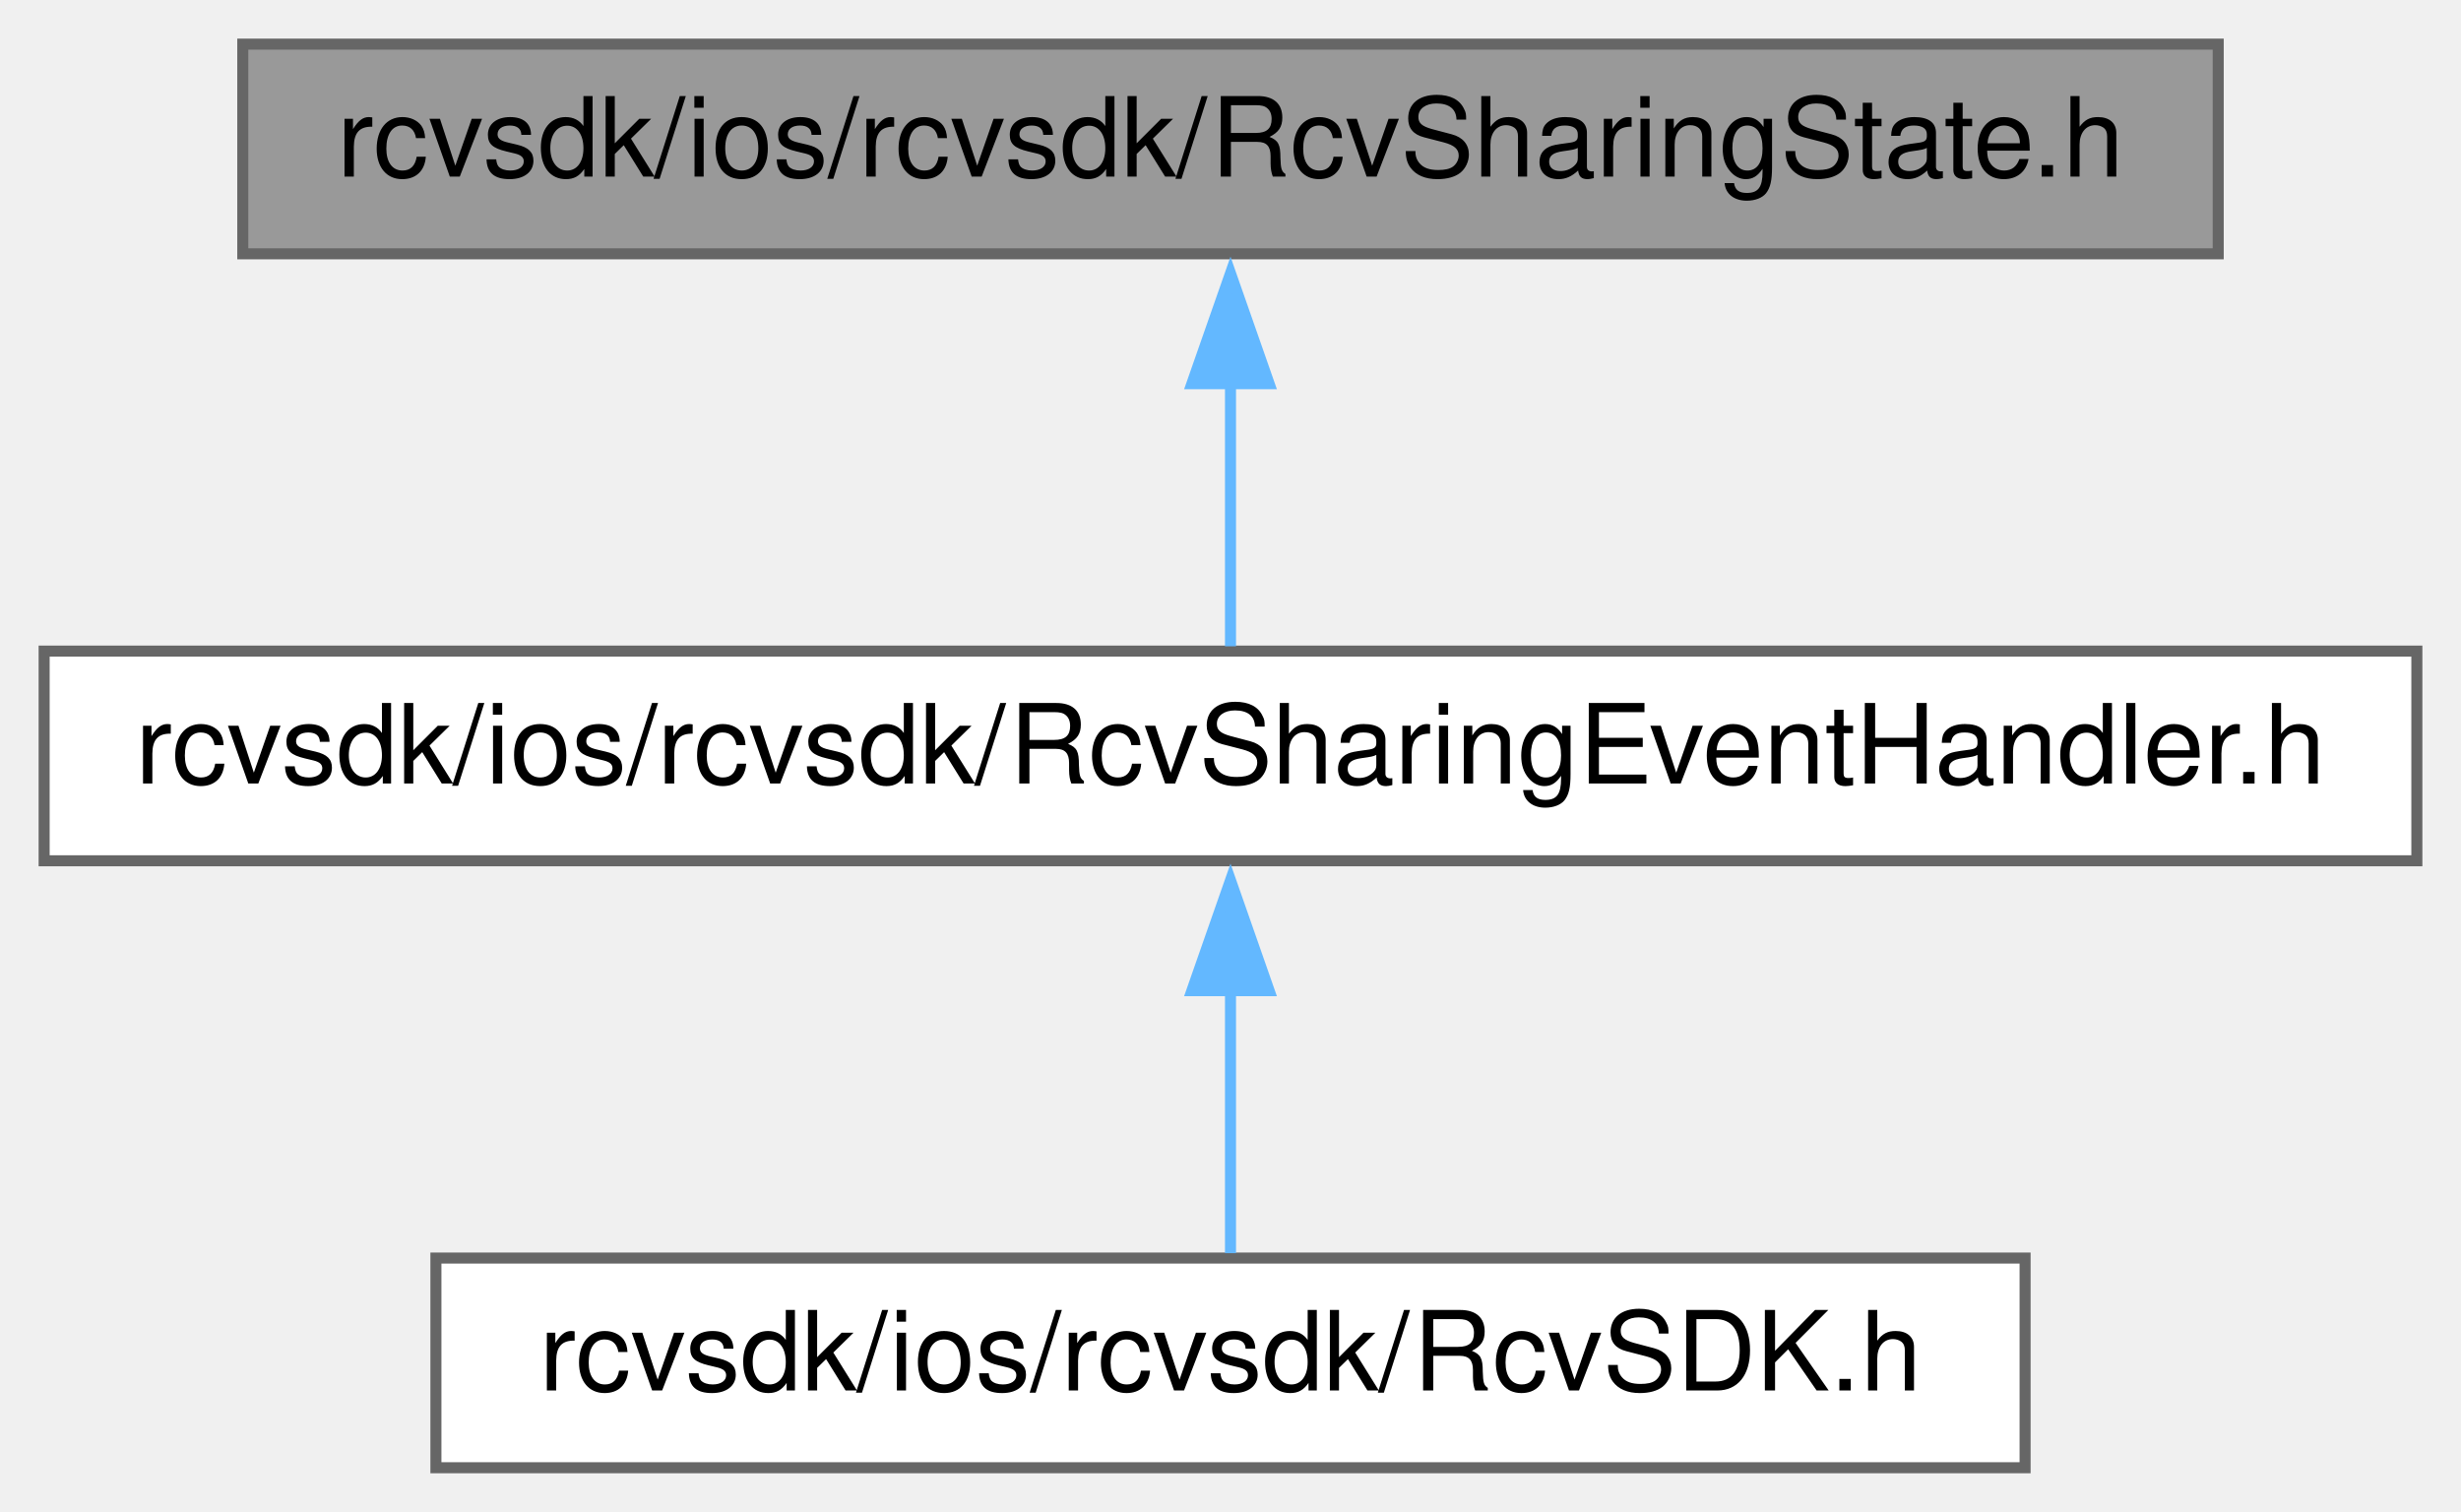
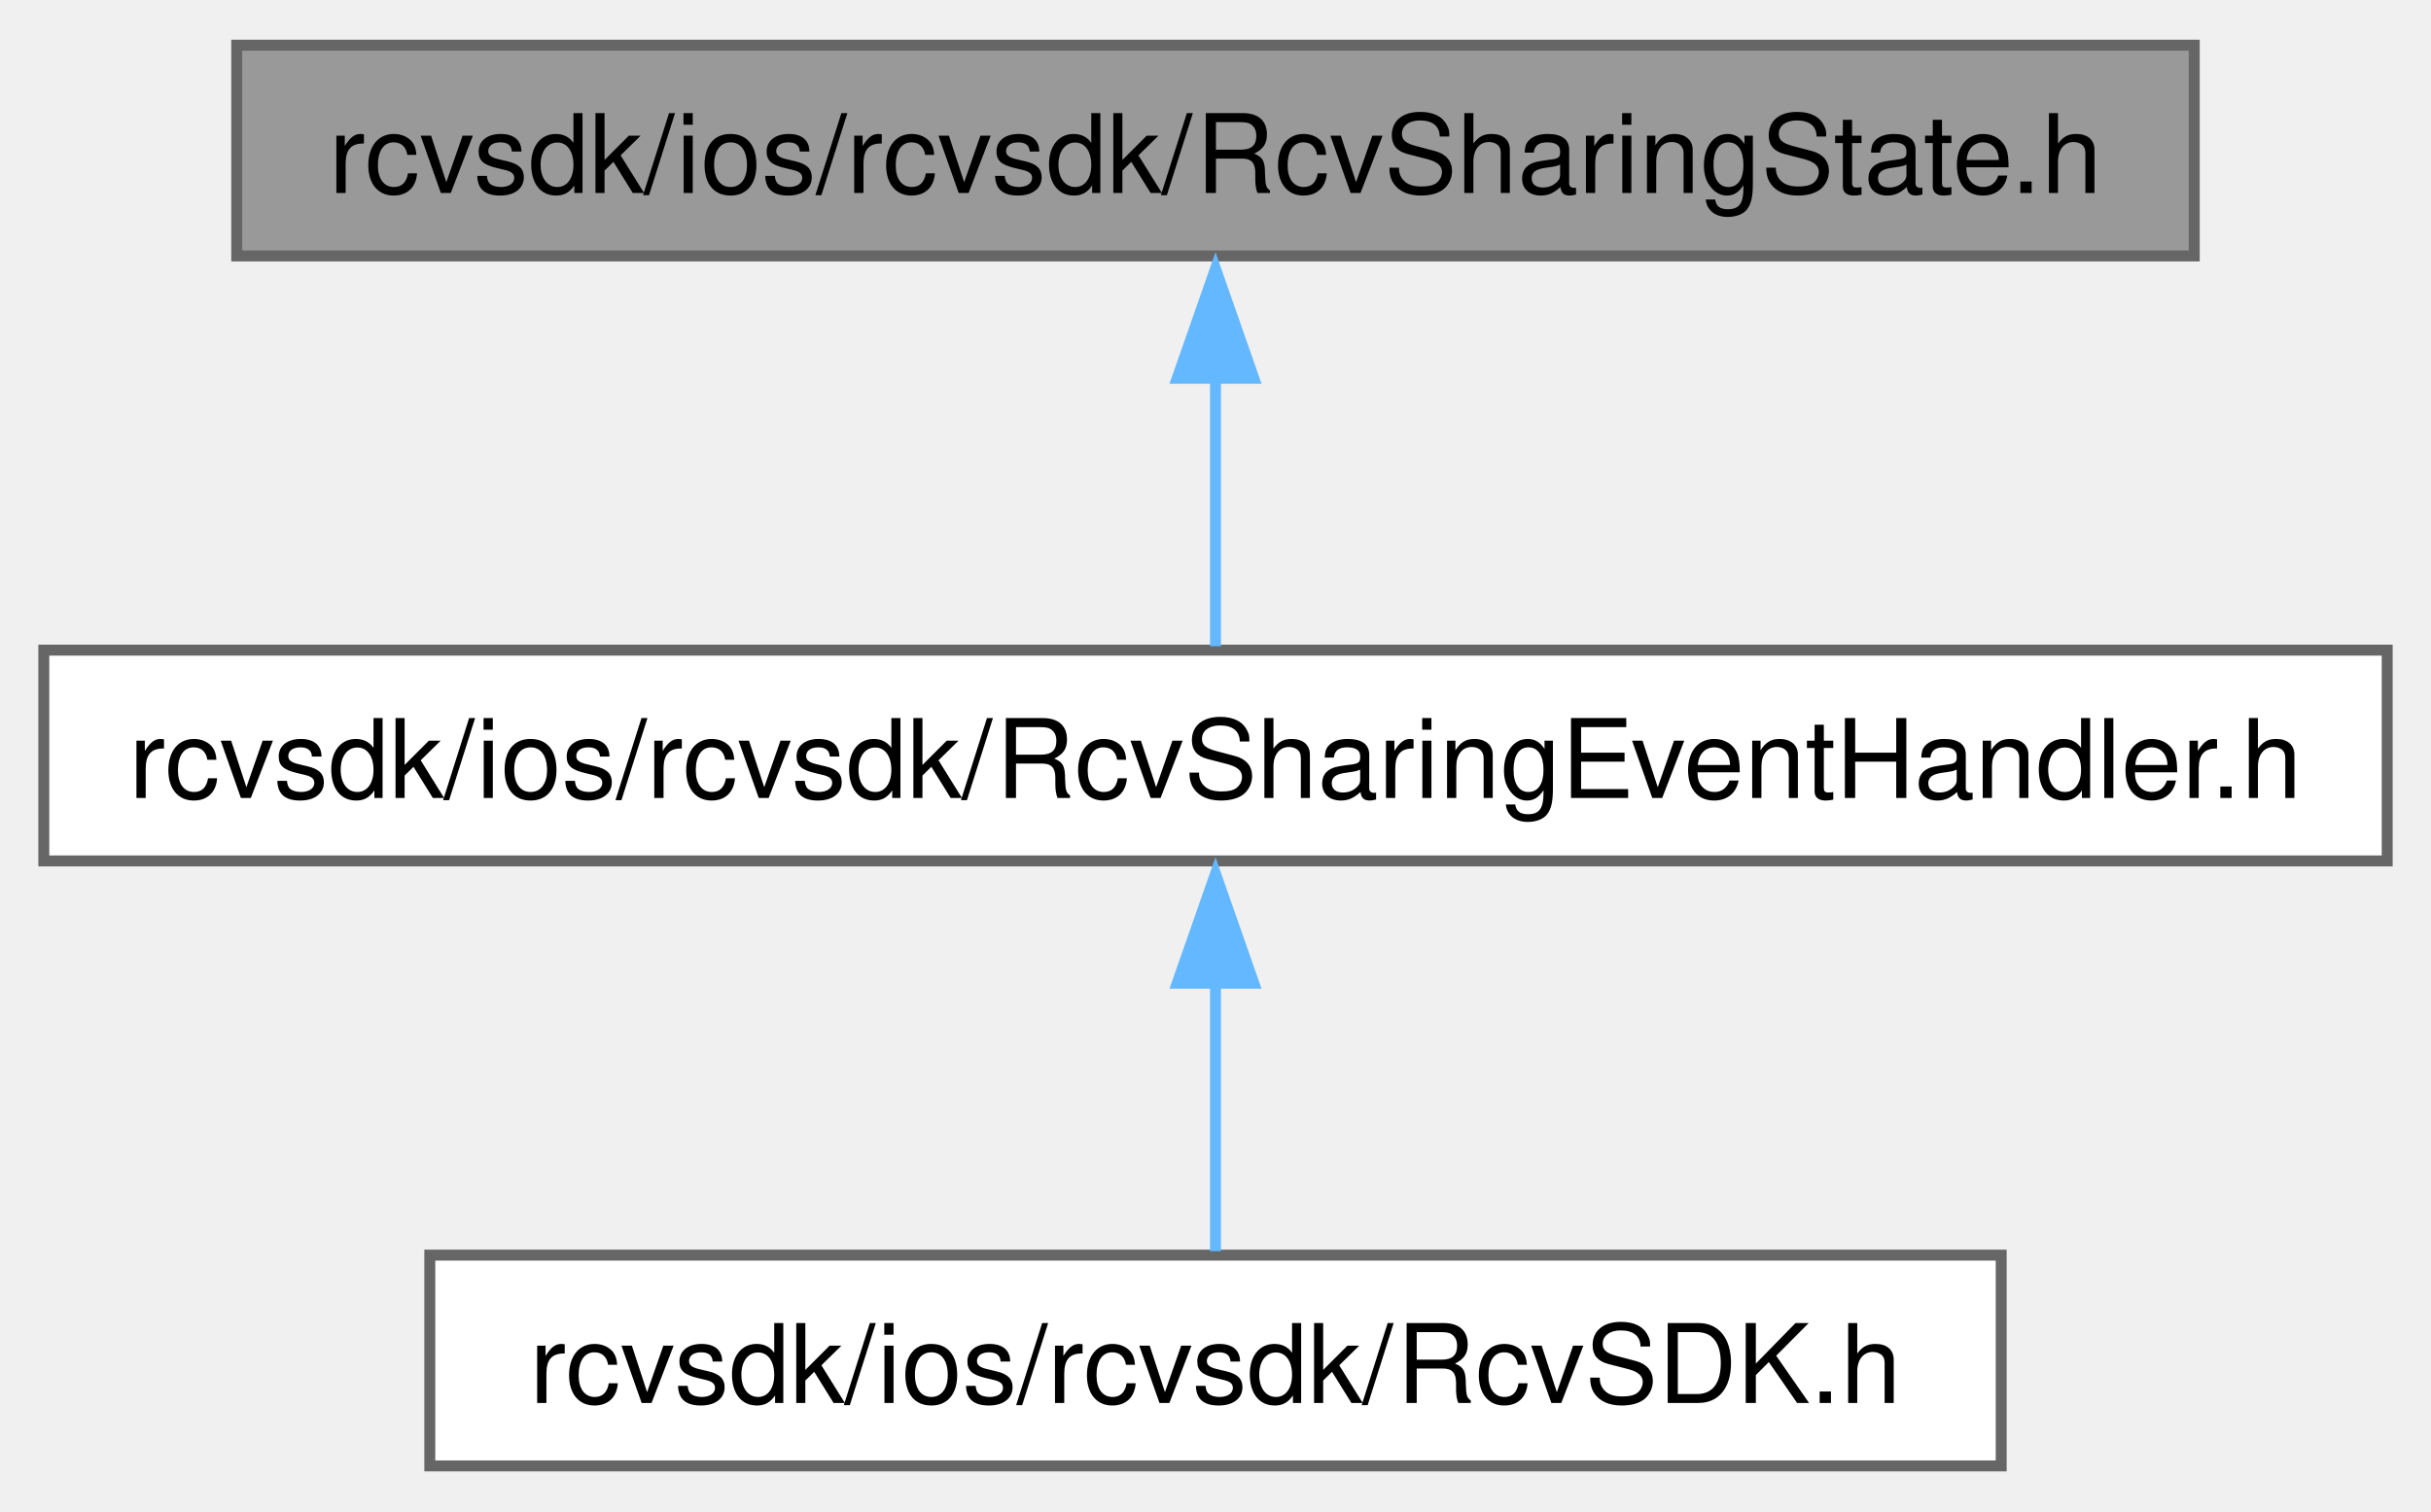
- <svg xmlns="http://www.w3.org/2000/svg" xmlns:xlink="http://www.w3.org/1999/xlink" width="223pt" height="137pt" viewBox="0.00 0.00 223.00 137.00">
-   <g id="graph0" class="graph" transform="scale(1 1) rotate(0) translate(4 133)">
+ <svg xmlns="http://www.w3.org/2000/svg" xmlns:xlink="http://www.w3.org/1999/xlink" width="222pt" height="138pt" viewBox="0.00 0.00 222.00 137.75">
+   <g id="graph0" class="graph" transform="scale(1 1) rotate(0) translate(4 133.75)">
    <g id="node1" class="node">
      <g id="a_node1">
        <a xlink:title=" ">
-           <polygon fill="#999999" stroke="#666666" points="197,-129 18,-129 18,-110 197,-110 197,-129" />
-           <text text-anchor="middle" x="107.5" y="-117" font-family="Helvetica,sans-Serif" font-size="10.00">rcvsdk/ios/rcvsdk/RcvSharingState.h</text>
+           <polygon fill="#999999" stroke="#666666" points="196.38,-129.75 17.62,-129.75 17.62,-110.5 196.38,-110.5 196.38,-129.75" />
+           <text text-anchor="middle" x="107" y="-116.25" font-family="Helvetica,sans-Serif" font-size="10.00">rcvsdk/ios/rcvsdk/RcvSharingState.h</text>
        </a>
      </g>
    </g>
    <g id="node2" class="node">
      <g id="a_node2">
        <a xlink:href="_rcv_sharing_event_handler_8h.html" target="_top" xlink:title=" ">
-           <polygon fill="white" stroke="#666666" points="215,-74 0,-74 0,-55 215,-55 215,-74" />
-           <text text-anchor="middle" x="107.5" y="-62" font-family="Helvetica,sans-Serif" font-size="10.00">rcvsdk/ios/rcvsdk/RcvSharingEventHandler.h</text>
+           <polygon fill="white" stroke="#666666" points="214,-74.5 0,-74.5 0,-55.25 214,-55.25 214,-74.5" />
+           <text text-anchor="middle" x="107" y="-61" font-family="Helvetica,sans-Serif" font-size="10.00">rcvsdk/ios/rcvsdk/RcvSharingEventHandler.h</text>
        </a>
      </g>
    </g>
    <g id="edge1" class="edge">
-       <path fill="none" stroke="#63b8ff" d="M107.5,-98.35C107.5,-90.1 107.5,-80.97 107.5,-74.44" />
-       <polygon fill="#63b8ff" stroke="#63b8ff" points="104,-98.23 107.5,-108.23 111,-98.23 104,-98.23" />
+       <path fill="none" stroke="#63b8ff" d="M107,-99.46C107,-91.02 107,-81.58 107,-74.86" />
+       <polygon fill="#63b8ff" stroke="#63b8ff" points="103.5,-99.33 107,-109.33 110.5,-99.33 103.5,-99.33" />
    </g>
    <g id="node3" class="node">
      <g id="a_node3">
        <a xlink:href="_rcv_s_d_k_8h.html" target="_top" xlink:title=" ">
-           <polygon fill="white" stroke="#666666" points="179.5,-19 35.5,-19 35.5,0 179.5,0 179.5,-19" />
-           <text text-anchor="middle" x="107.5" y="-7" font-family="Helvetica,sans-Serif" font-size="10.00">rcvsdk/ios/rcvsdk/RcvSDK.h</text>
+           <polygon fill="white" stroke="#666666" points="178.75,-19.25 35.25,-19.25 35.25,0 178.75,0 178.75,-19.25" />
+           <text text-anchor="middle" x="107" y="-5.75" font-family="Helvetica,sans-Serif" font-size="10.00">rcvsdk/ios/rcvsdk/RcvSDK.h</text>
        </a>
      </g>
    </g>
    <g id="edge2" class="edge">
-       <path fill="none" stroke="#63b8ff" d="M107.5,-43.35C107.5,-35.1 107.5,-25.97 107.5,-19.44" />
-       <polygon fill="#63b8ff" stroke="#63b8ff" points="104,-43.23 107.5,-53.23 111,-43.23 104,-43.23" />
+       <path fill="none" stroke="#63b8ff" d="M107,-44.21C107,-35.77 107,-26.33 107,-19.61" />
+       <polygon fill="#63b8ff" stroke="#63b8ff" points="103.5,-44.08 107,-54.08 110.5,-44.08 103.5,-44.08" />
    </g>
  </g>
</svg>
